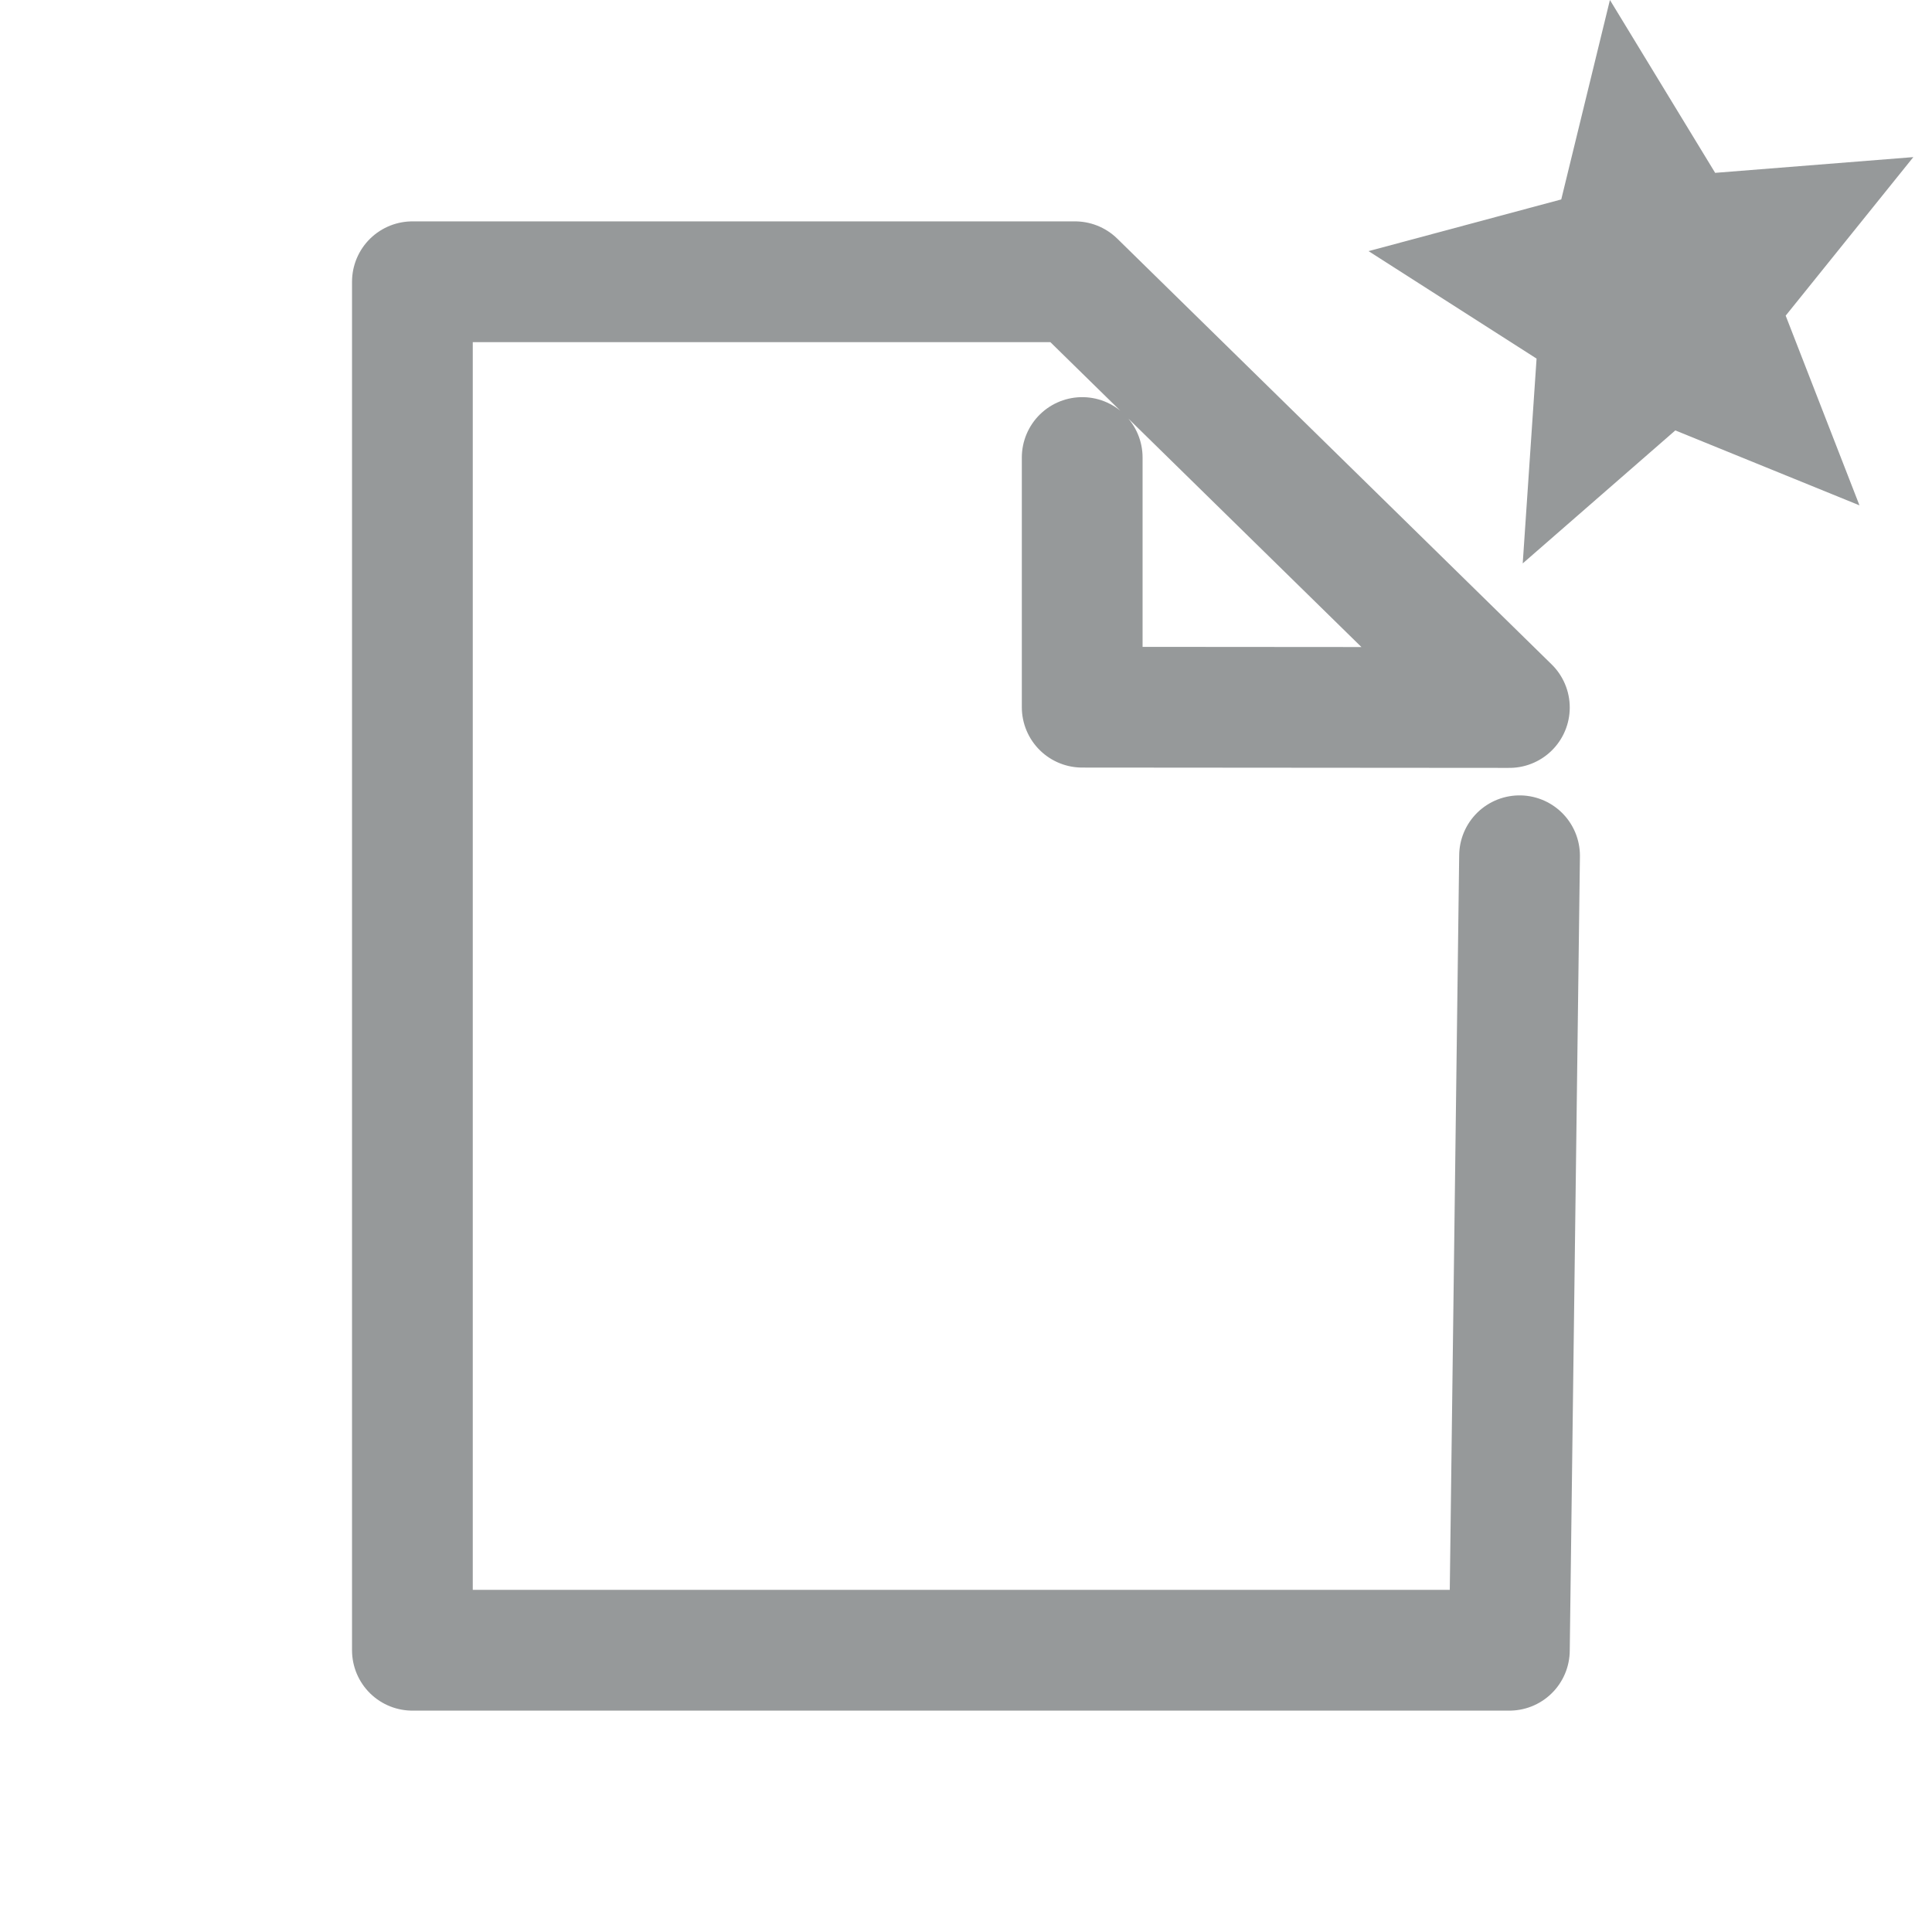
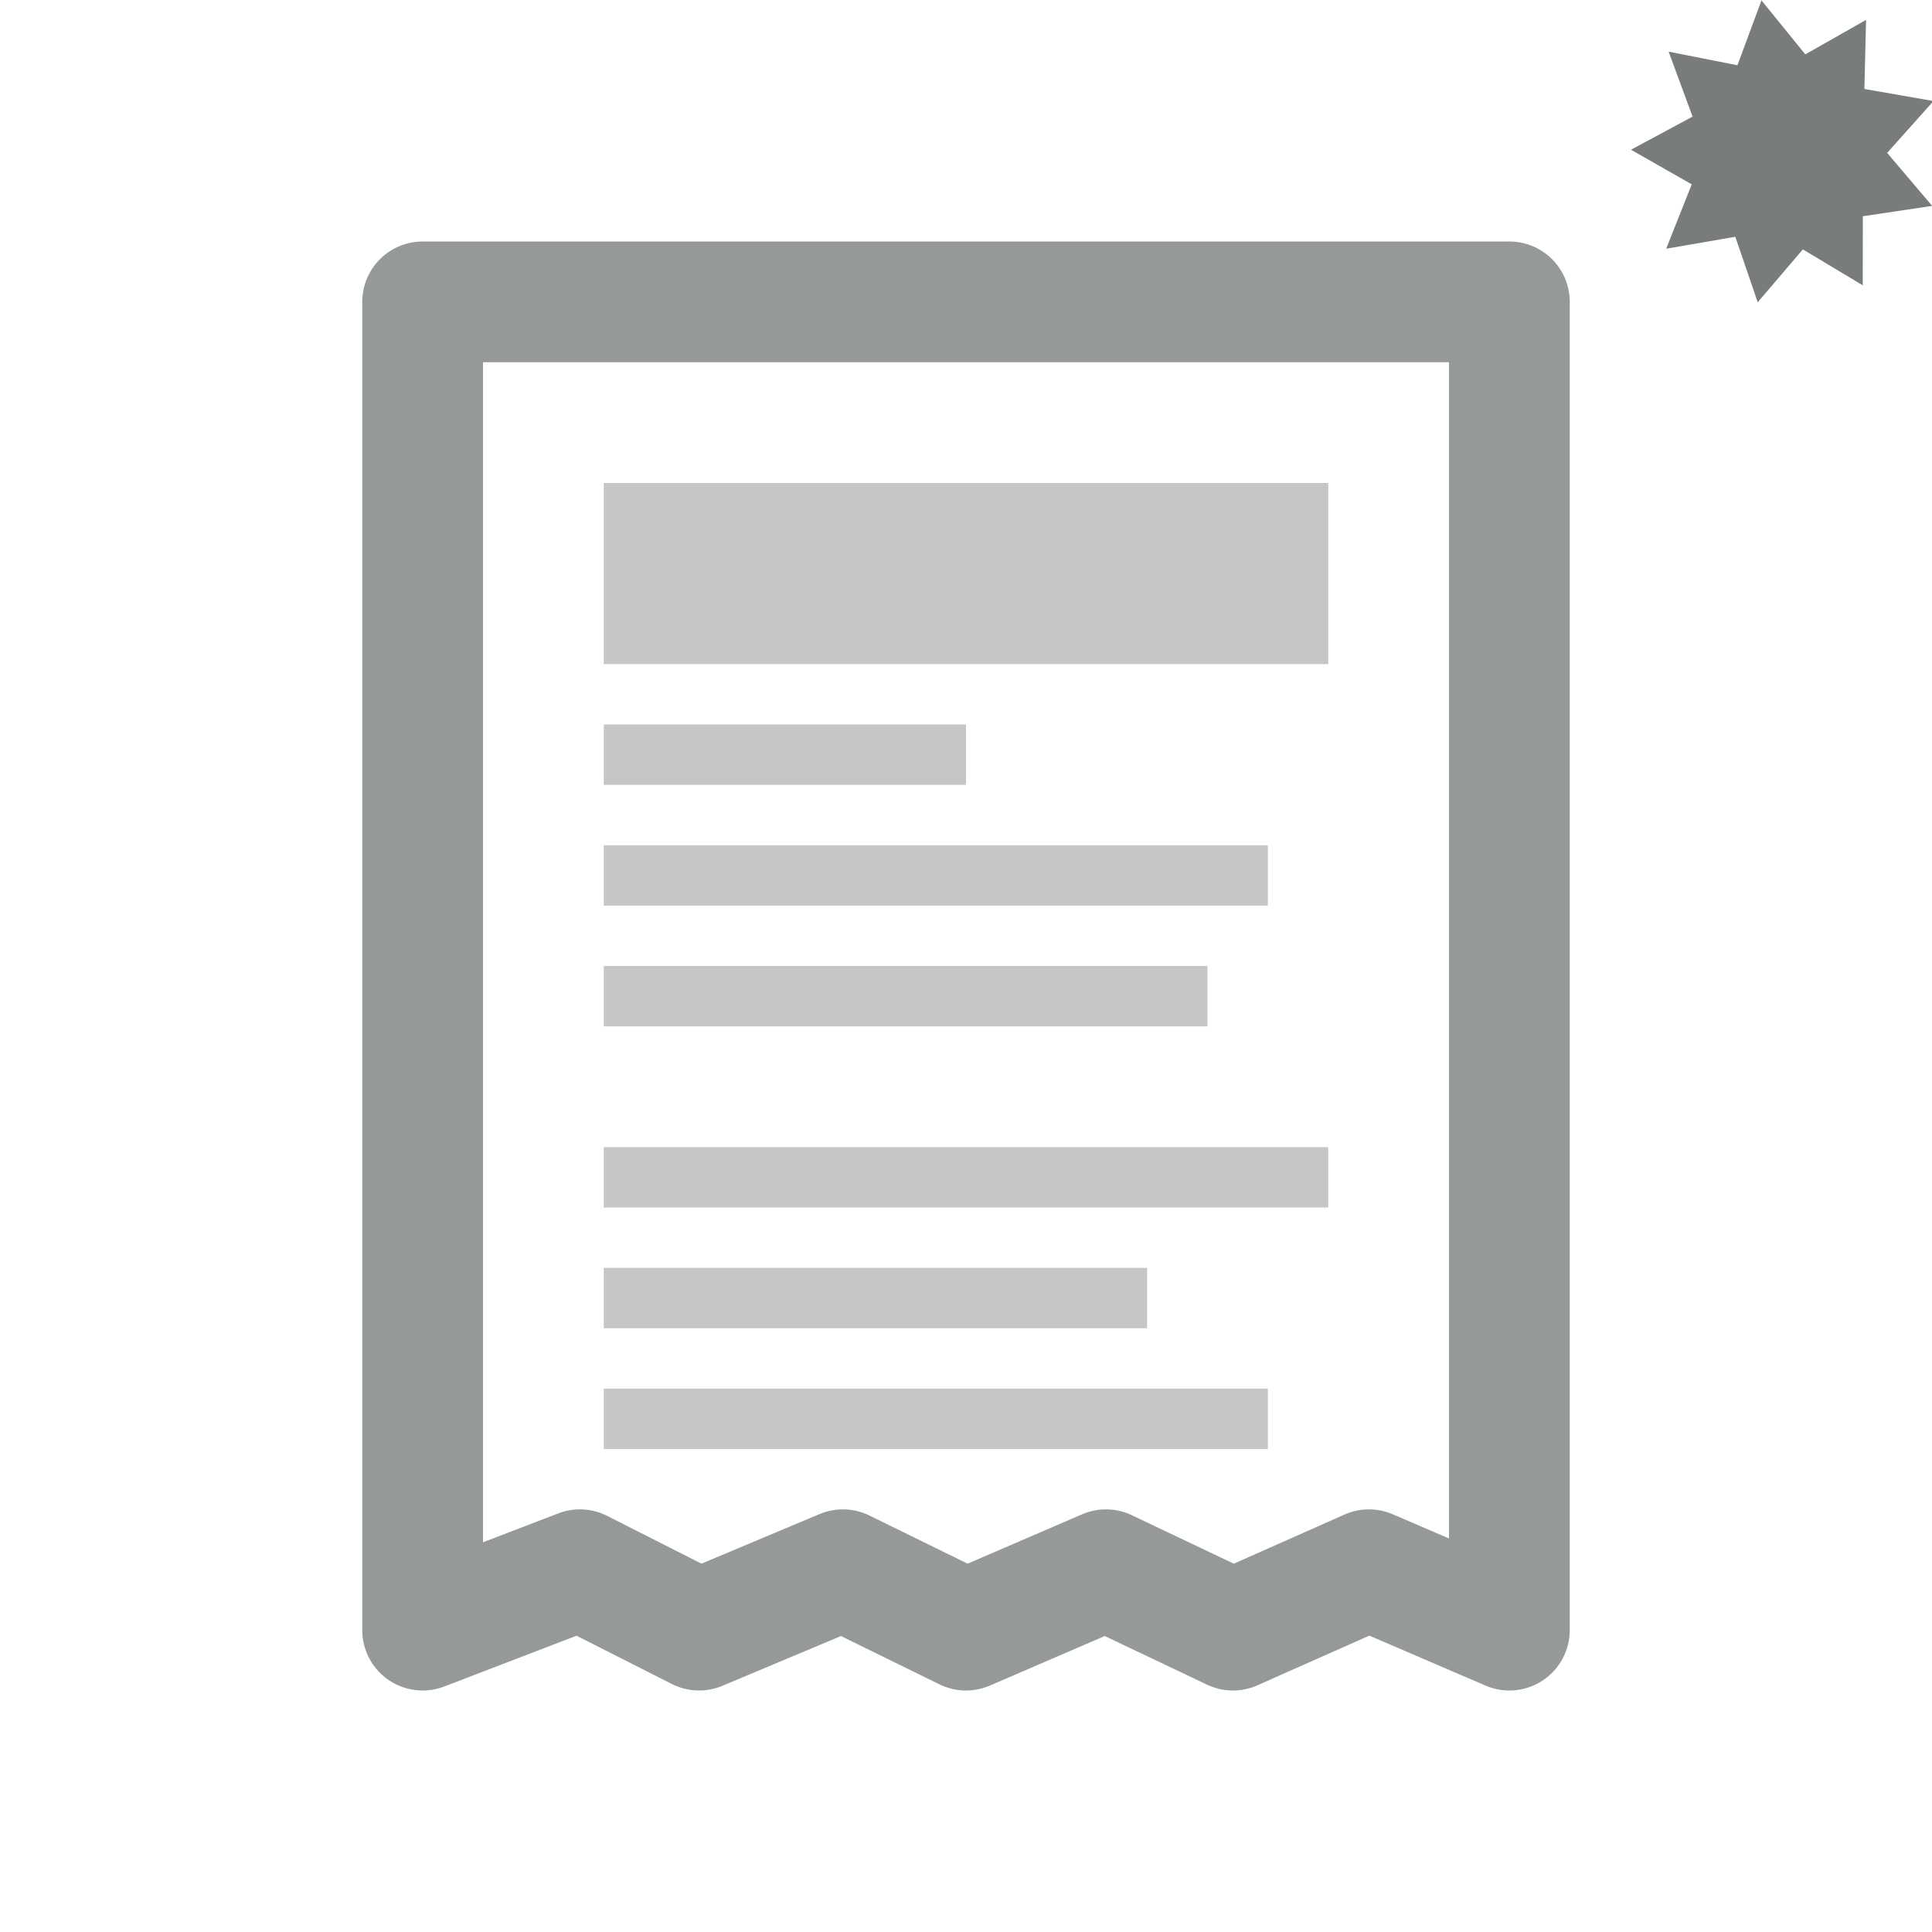
- <svg xmlns="http://www.w3.org/2000/svg" width="48px" height="48px" id="svg3220" version="1.1">
-   <defs id="defs3222">
+ <svg xmlns="http://www.w3.org/2000/svg" width="32" height="32" id="svg3167" version="1.1">
+   <defs id="defs3169">
    </defs>
-   <g id="layer1">
-     <path style="fill:#2e3436;fill-opacity:0.502;stroke:none" id="path3590-1-5" d="m 32.925,3.701 -3.912,1.612 -0.427,4.209 -2.741,-3.222 -4.135,0.894 2.217,-3.603 -2.128,-3.656 4.112,0.996 2.82,-3.154 0.324,4.218 3.871,1.707 z" transform="matrix(-1.153919,-0.1635448,0.1702156,-1.193883,71.36324,16.04274)" />
-     <path style="fill:none;stroke:#2e3436;stroke-width:3;stroke-linecap:round;stroke-linejoin:round;stroke-miterlimit:4;stroke-opacity:0.502;stroke-dasharray:none;stroke-dashoffset:0" d="m 26.887,11.367 0,6.203 10.613,0.008 -10.792,-10.578 -16.462,0 0,34 27.254,0 0.253,-19.739" id="rect3929-1-7" />
+   <g id="layer1" transform="translate(0,-16)">
+     <path style="fill:none;stroke:#2e3436;stroke-width:2;stroke-linecap:round;stroke-linejoin:round;stroke-miterlimit:4;stroke-opacity:0.502;stroke-dasharray:none;stroke-dashoffset:0" d="M 25,21 7,21 7,43 9.605,42 11.579,43 13.961,42 16,43 18.318,42 20.421,43 22.674,42 25,43 25,21 z" id="rect3929-1-7" />
+     <path style="fill:none;stroke:#2e3436;stroke-width:3;stroke-linecap:butt;stroke-linejoin:miter;stroke-miterlimit:4;stroke-opacity:0.275;stroke-dasharray:none" d="m 10,25.5 12,0" id="path2868" />
+     <path style="fill:none;stroke:#2e3436;stroke-width:1;stroke-linecap:butt;stroke-linejoin:miter;stroke-miterlimit:4;stroke-opacity:0.275;stroke-dasharray:none" d="M 10,28.5 16,28.5" id="path2870" />
+     <path style="fill:none;stroke:#2e3436;stroke-width:1;stroke-linecap:butt;stroke-linejoin:miter;stroke-miterlimit:4;stroke-opacity:0.275;stroke-dasharray:none" d="m 10,35.5 12,0" id="path2870-5" />
+     <path style="fill:none;stroke:#2e3436;stroke-width:1;stroke-linecap:butt;stroke-linejoin:miter;stroke-miterlimit:4;stroke-opacity:0.275;stroke-dasharray:none" d="m 10,37.5 9,0" id="path2870-5-9" />
+     <path style="fill:none;stroke:#2e3436;stroke-width:1;stroke-linecap:butt;stroke-linejoin:miter;stroke-miterlimit:4;stroke-opacity:0.275;stroke-dasharray:none" d="m 10,39.5 11,0" id="path2870-5-9-3" />
+     <path style="fill:none;stroke:#2e3436;stroke-width:1;stroke-linecap:butt;stroke-linejoin:miter;stroke-miterlimit:4;stroke-opacity:0.275;stroke-dasharray:none" d="m 10,30.5 11,0" id="path2870-4" />
+     <path style="fill:none;stroke:#2e3436;stroke-width:1;stroke-linecap:butt;stroke-linejoin:miter;stroke-miterlimit:4;stroke-opacity:0.275;stroke-dasharray:none" d="m 10,32.5 10,0" id="path2870-3" />
+     <path style="fill:#2e3436;fill-opacity:0.643;stroke:none" id="path4450" d="m 29.807,4.078 -1.112,-0.659 -0.82,1 -0.428,-1.22 -1.271,0.239 0.456,-1.21 -1.127,-0.634 1.127,-0.634 -0.456,-1.21 1.271,0.239 0.428,-1.22 0.82,1 1.112,-0.659 -0.015,1.293 1.276,0.21 -0.842,0.981 0.842,0.981 -1.276,0.21 0.015,1.293 z" transform="matrix(0.8986577,0.01117486,-0.01100508,0.885005,4.111829,16.78407)" />
  </g>
</svg>
